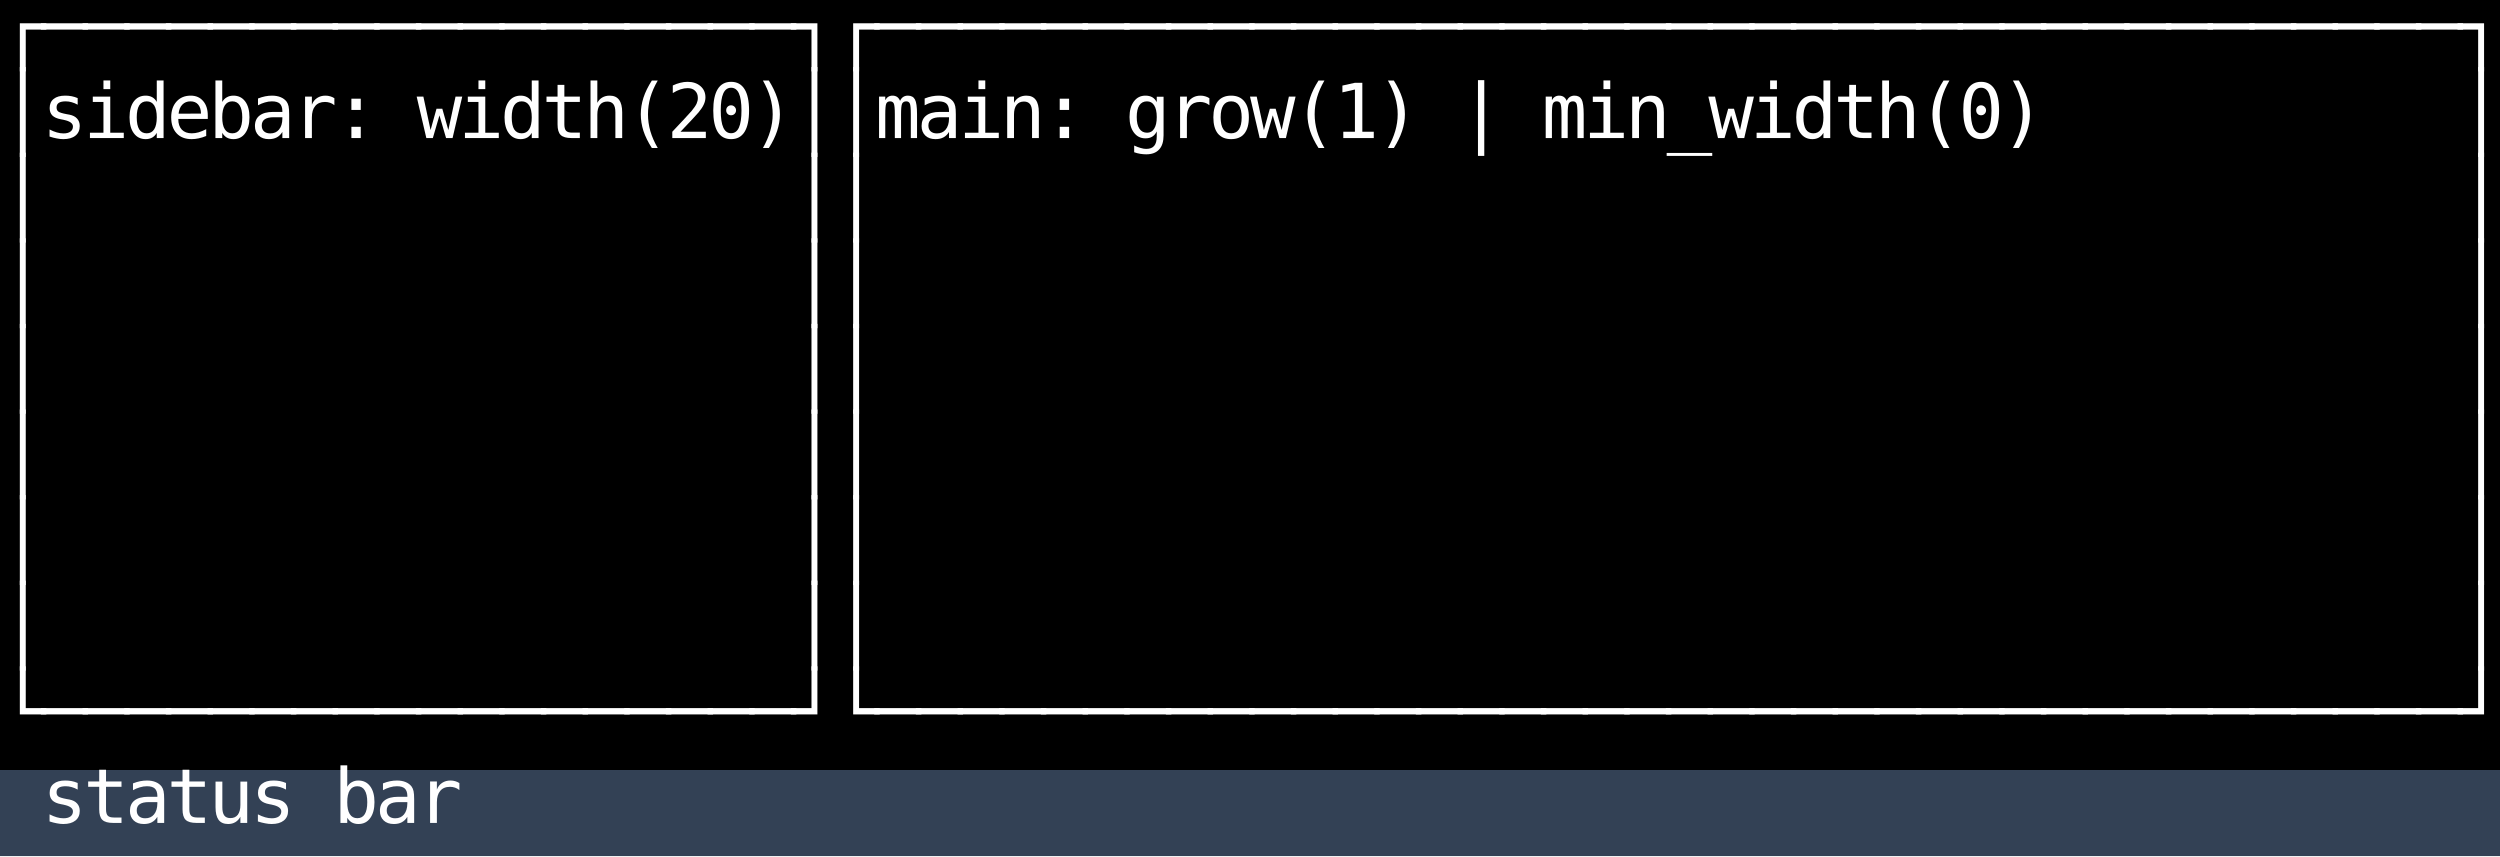
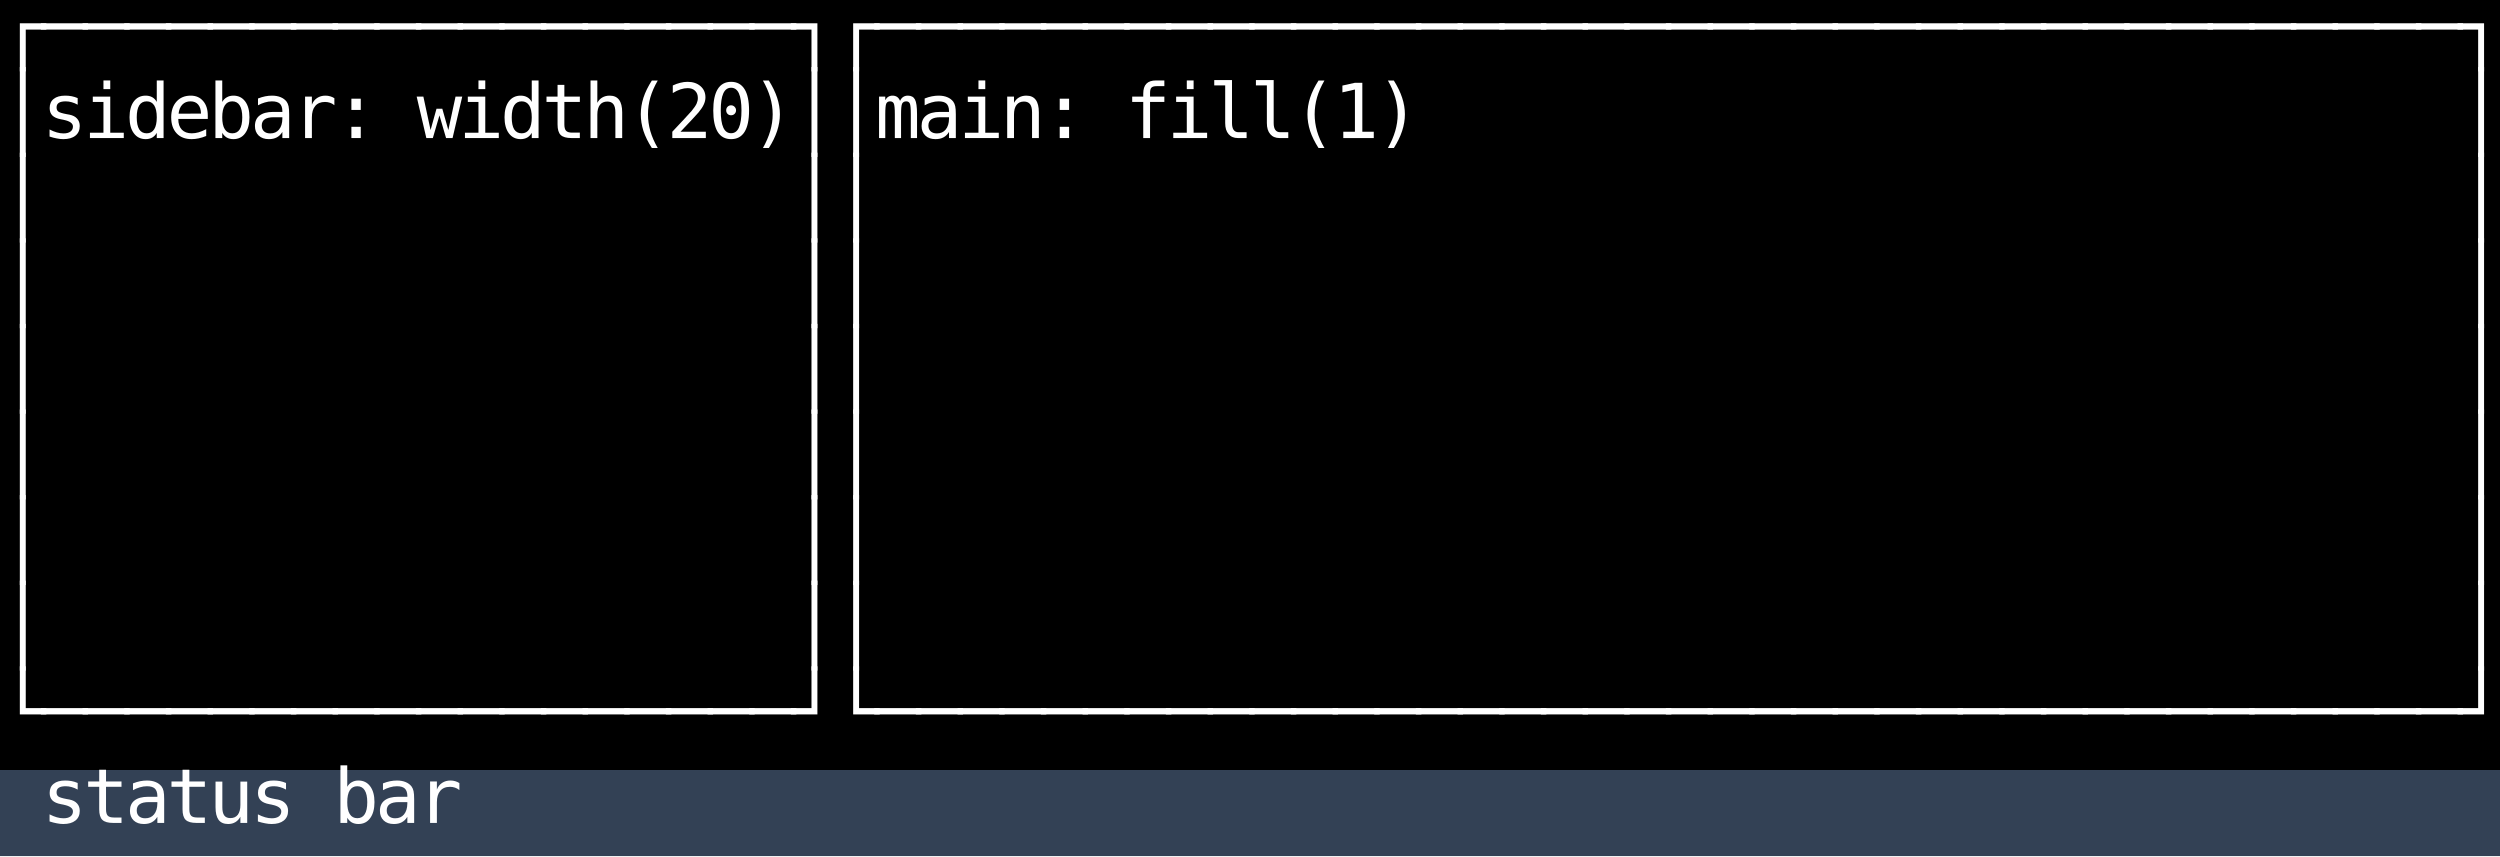
<svg xmlns="http://www.w3.org/2000/svg" width="33.00em" height="11.30em">
  <style>svg {
  dominant-baseline: hanging;
  font-size: 1rem;
}
</style>
  <g shape-rendering="crispEdges">
    <rect x="0.00em" y="0.00em" width="33.00em" height="11.30em" fill="#000000" />
    <rect x="0.00em" y="0.00em" width="33.00em" height="1.13em" fill="#000000" />
    <rect x="0.00em" y="1.13em" width="33.00em" height="1.13em" fill="#000000" />
    <rect x="0.00em" y="2.26em" width="33.00em" height="1.13em" fill="#000000" />
    <rect x="0.00em" y="3.39em" width="33.00em" height="1.13em" fill="#000000" />
    <rect x="0.00em" y="4.52em" width="33.00em" height="1.13em" fill="#000000" />
    <rect x="0.00em" y="5.65em" width="33.00em" height="1.13em" fill="#000000" />
    <rect x="0.00em" y="6.78em" width="33.00em" height="1.13em" fill="#000000" />
    <rect x="0.00em" y="7.91em" width="33.00em" height="1.13em" fill="#000000" />
    <rect x="0.00em" y="9.04em" width="33.00em" height="1.13em" fill="#000000" />
    <rect x="0.00em" y="10.17em" width="33.00em" height="1.13em" fill="#334155" />
  </g>
  <text fill="#ffffff" font-family="monospace">
    <tspan y="0.00em">
      <tspan x="0.00em">┌</tspan>
      <tspan x="0.55em">─</tspan>
      <tspan x="1.10em">─</tspan>
      <tspan x="1.65em">─</tspan>
      <tspan x="2.20em">─</tspan>
      <tspan x="2.75em">─</tspan>
      <tspan x="3.30em">─</tspan>
      <tspan x="3.85em">─</tspan>
      <tspan x="4.40em">─</tspan>
      <tspan x="4.95em">─</tspan>
      <tspan x="5.50em">─</tspan>
      <tspan x="6.05em">─</tspan>
      <tspan x="6.60em">─</tspan>
      <tspan x="7.15em">─</tspan>
      <tspan x="7.70em">─</tspan>
      <tspan x="8.25em">─</tspan>
      <tspan x="8.80em">─</tspan>
      <tspan x="9.35em">─</tspan>
      <tspan x="9.90em">─</tspan>
      <tspan x="10.45em">┐</tspan>
      <tspan x="11.00em">┌</tspan>
      <tspan x="11.55em">─</tspan>
      <tspan x="12.10em">─</tspan>
      <tspan x="12.65em">─</tspan>
      <tspan x="13.20em">─</tspan>
      <tspan x="13.75em">─</tspan>
      <tspan x="14.30em">─</tspan>
      <tspan x="14.85em">─</tspan>
      <tspan x="15.40em">─</tspan>
      <tspan x="15.95em">─</tspan>
      <tspan x="16.50em">─</tspan>
      <tspan x="17.05em">─</tspan>
      <tspan x="17.60em">─</tspan>
      <tspan x="18.15em">─</tspan>
      <tspan x="18.70em">─</tspan>
      <tspan x="19.25em">─</tspan>
      <tspan x="19.80em">─</tspan>
      <tspan x="20.35em">─</tspan>
      <tspan x="20.90em">─</tspan>
      <tspan x="21.45em">─</tspan>
      <tspan x="22.00em">─</tspan>
      <tspan x="22.55em">─</tspan>
      <tspan x="23.10em">─</tspan>
      <tspan x="23.65em">─</tspan>
      <tspan x="24.20em">─</tspan>
      <tspan x="24.75em">─</tspan>
      <tspan x="25.30em">─</tspan>
      <tspan x="25.85em">─</tspan>
      <tspan x="26.40em">─</tspan>
      <tspan x="26.95em">─</tspan>
      <tspan x="27.50em">─</tspan>
      <tspan x="28.05em">─</tspan>
      <tspan x="28.60em">─</tspan>
      <tspan x="29.15em">─</tspan>
      <tspan x="29.70em">─</tspan>
      <tspan x="30.25em">─</tspan>
      <tspan x="30.80em">─</tspan>
      <tspan x="31.35em">─</tspan>
      <tspan x="31.90em">─</tspan>
      <tspan x="32.45em">┐</tspan>
    </tspan>
    <tspan y="1.13em">
      <tspan x="0.00em">│</tspan>
      <tspan x="0.55em">s</tspan>
      <tspan x="1.10em">i</tspan>
      <tspan x="1.65em">d</tspan>
      <tspan x="2.20em">e</tspan>
      <tspan x="2.75em">b</tspan>
      <tspan x="3.30em">a</tspan>
      <tspan x="3.85em">r</tspan>
      <tspan x="4.40em">:</tspan>
      <tspan x="5.50em">w</tspan>
      <tspan x="6.05em">i</tspan>
      <tspan x="6.60em">d</tspan>
      <tspan x="7.15em">t</tspan>
      <tspan x="7.70em">h</tspan>
      <tspan x="8.25em">(</tspan>
      <tspan x="8.80em">2</tspan>
      <tspan x="9.35em">0</tspan>
      <tspan x="9.90em">)</tspan>
      <tspan x="10.45em">│</tspan>
      <tspan x="11.00em">│</tspan>
      <tspan x="11.55em">m</tspan>
      <tspan x="12.10em">a</tspan>
      <tspan x="12.65em">i</tspan>
      <tspan x="13.20em">n</tspan>
      <tspan x="13.75em">:</tspan>
-       <tspan x="14.85em">g</tspan>
-       <tspan x="15.40em">r</tspan>
-       <tspan x="15.95em">o</tspan>
-       <tspan x="16.50em">w</tspan>
+       <tspan x="14.85em">f</tspan>
+       <tspan x="15.40em">i</tspan>
+       <tspan x="15.95em">l</tspan>
+       <tspan x="16.50em">l</tspan>
      <tspan x="17.05em">(</tspan>
      <tspan x="17.60em">1</tspan>
      <tspan x="18.15em">)</tspan>
-       <tspan x="19.25em">|</tspan>
-       <tspan x="20.35em">m</tspan>
-       <tspan x="20.90em">i</tspan>
-       <tspan x="21.45em">n</tspan>
-       <tspan x="22.00em">_</tspan>
-       <tspan x="22.55em">w</tspan>
-       <tspan x="23.10em">i</tspan>
-       <tspan x="23.65em">d</tspan>
-       <tspan x="24.20em">t</tspan>
-       <tspan x="24.75em">h</tspan>
-       <tspan x="25.30em">(</tspan>
-       <tspan x="25.85em">0</tspan>
-       <tspan x="26.40em">)</tspan>
      <tspan x="32.45em">│</tspan>
    </tspan>
    <tspan y="2.26em">
      <tspan x="0.00em">│</tspan>
      <tspan x="10.45em">│</tspan>
      <tspan x="11.00em">│</tspan>
      <tspan x="32.45em">│</tspan>
    </tspan>
    <tspan y="3.39em">
      <tspan x="0.00em">│</tspan>
      <tspan x="10.45em">│</tspan>
      <tspan x="11.00em">│</tspan>
      <tspan x="32.45em">│</tspan>
    </tspan>
    <tspan y="4.52em">
      <tspan x="0.00em">│</tspan>
      <tspan x="10.45em">│</tspan>
      <tspan x="11.00em">│</tspan>
      <tspan x="32.45em">│</tspan>
    </tspan>
    <tspan y="5.65em">
      <tspan x="0.00em">│</tspan>
      <tspan x="10.45em">│</tspan>
      <tspan x="11.00em">│</tspan>
      <tspan x="32.45em">│</tspan>
    </tspan>
    <tspan y="6.78em">
      <tspan x="0.00em">│</tspan>
      <tspan x="10.45em">│</tspan>
      <tspan x="11.00em">│</tspan>
      <tspan x="32.45em">│</tspan>
    </tspan>
    <tspan y="7.91em">
      <tspan x="0.00em">│</tspan>
      <tspan x="10.45em">│</tspan>
      <tspan x="11.00em">│</tspan>
      <tspan x="32.45em">│</tspan>
    </tspan>
    <tspan y="9.04em">
      <tspan x="0.00em">└</tspan>
      <tspan x="0.55em">─</tspan>
      <tspan x="1.10em">─</tspan>
      <tspan x="1.65em">─</tspan>
      <tspan x="2.20em">─</tspan>
      <tspan x="2.75em">─</tspan>
      <tspan x="3.30em">─</tspan>
      <tspan x="3.85em">─</tspan>
      <tspan x="4.40em">─</tspan>
      <tspan x="4.95em">─</tspan>
      <tspan x="5.50em">─</tspan>
      <tspan x="6.05em">─</tspan>
      <tspan x="6.60em">─</tspan>
      <tspan x="7.15em">─</tspan>
      <tspan x="7.70em">─</tspan>
      <tspan x="8.25em">─</tspan>
      <tspan x="8.80em">─</tspan>
      <tspan x="9.35em">─</tspan>
      <tspan x="9.90em">─</tspan>
      <tspan x="10.45em">┘</tspan>
      <tspan x="11.00em">└</tspan>
      <tspan x="11.55em">─</tspan>
      <tspan x="12.10em">─</tspan>
      <tspan x="12.65em">─</tspan>
      <tspan x="13.20em">─</tspan>
      <tspan x="13.75em">─</tspan>
      <tspan x="14.30em">─</tspan>
      <tspan x="14.85em">─</tspan>
      <tspan x="15.40em">─</tspan>
      <tspan x="15.95em">─</tspan>
      <tspan x="16.50em">─</tspan>
      <tspan x="17.05em">─</tspan>
      <tspan x="17.60em">─</tspan>
      <tspan x="18.15em">─</tspan>
      <tspan x="18.70em">─</tspan>
      <tspan x="19.25em">─</tspan>
      <tspan x="19.80em">─</tspan>
      <tspan x="20.35em">─</tspan>
      <tspan x="20.90em">─</tspan>
      <tspan x="21.45em">─</tspan>
      <tspan x="22.00em">─</tspan>
      <tspan x="22.55em">─</tspan>
      <tspan x="23.10em">─</tspan>
      <tspan x="23.65em">─</tspan>
      <tspan x="24.20em">─</tspan>
      <tspan x="24.75em">─</tspan>
      <tspan x="25.30em">─</tspan>
      <tspan x="25.85em">─</tspan>
      <tspan x="26.40em">─</tspan>
      <tspan x="26.95em">─</tspan>
      <tspan x="27.50em">─</tspan>
      <tspan x="28.05em">─</tspan>
      <tspan x="28.60em">─</tspan>
      <tspan x="29.15em">─</tspan>
      <tspan x="29.70em">─</tspan>
      <tspan x="30.25em">─</tspan>
      <tspan x="30.80em">─</tspan>
      <tspan x="31.35em">─</tspan>
      <tspan x="31.90em">─</tspan>
      <tspan x="32.45em">┘</tspan>
    </tspan>
    <tspan y="10.17em">
      <tspan x="0.55em">s</tspan>
      <tspan x="1.10em">t</tspan>
      <tspan x="1.65em">a</tspan>
      <tspan x="2.20em">t</tspan>
      <tspan x="2.75em">u</tspan>
      <tspan x="3.30em">s</tspan>
      <tspan x="4.40em">b</tspan>
      <tspan x="4.95em">a</tspan>
      <tspan x="5.50em">r</tspan>
    </tspan>
  </text>
</svg>
